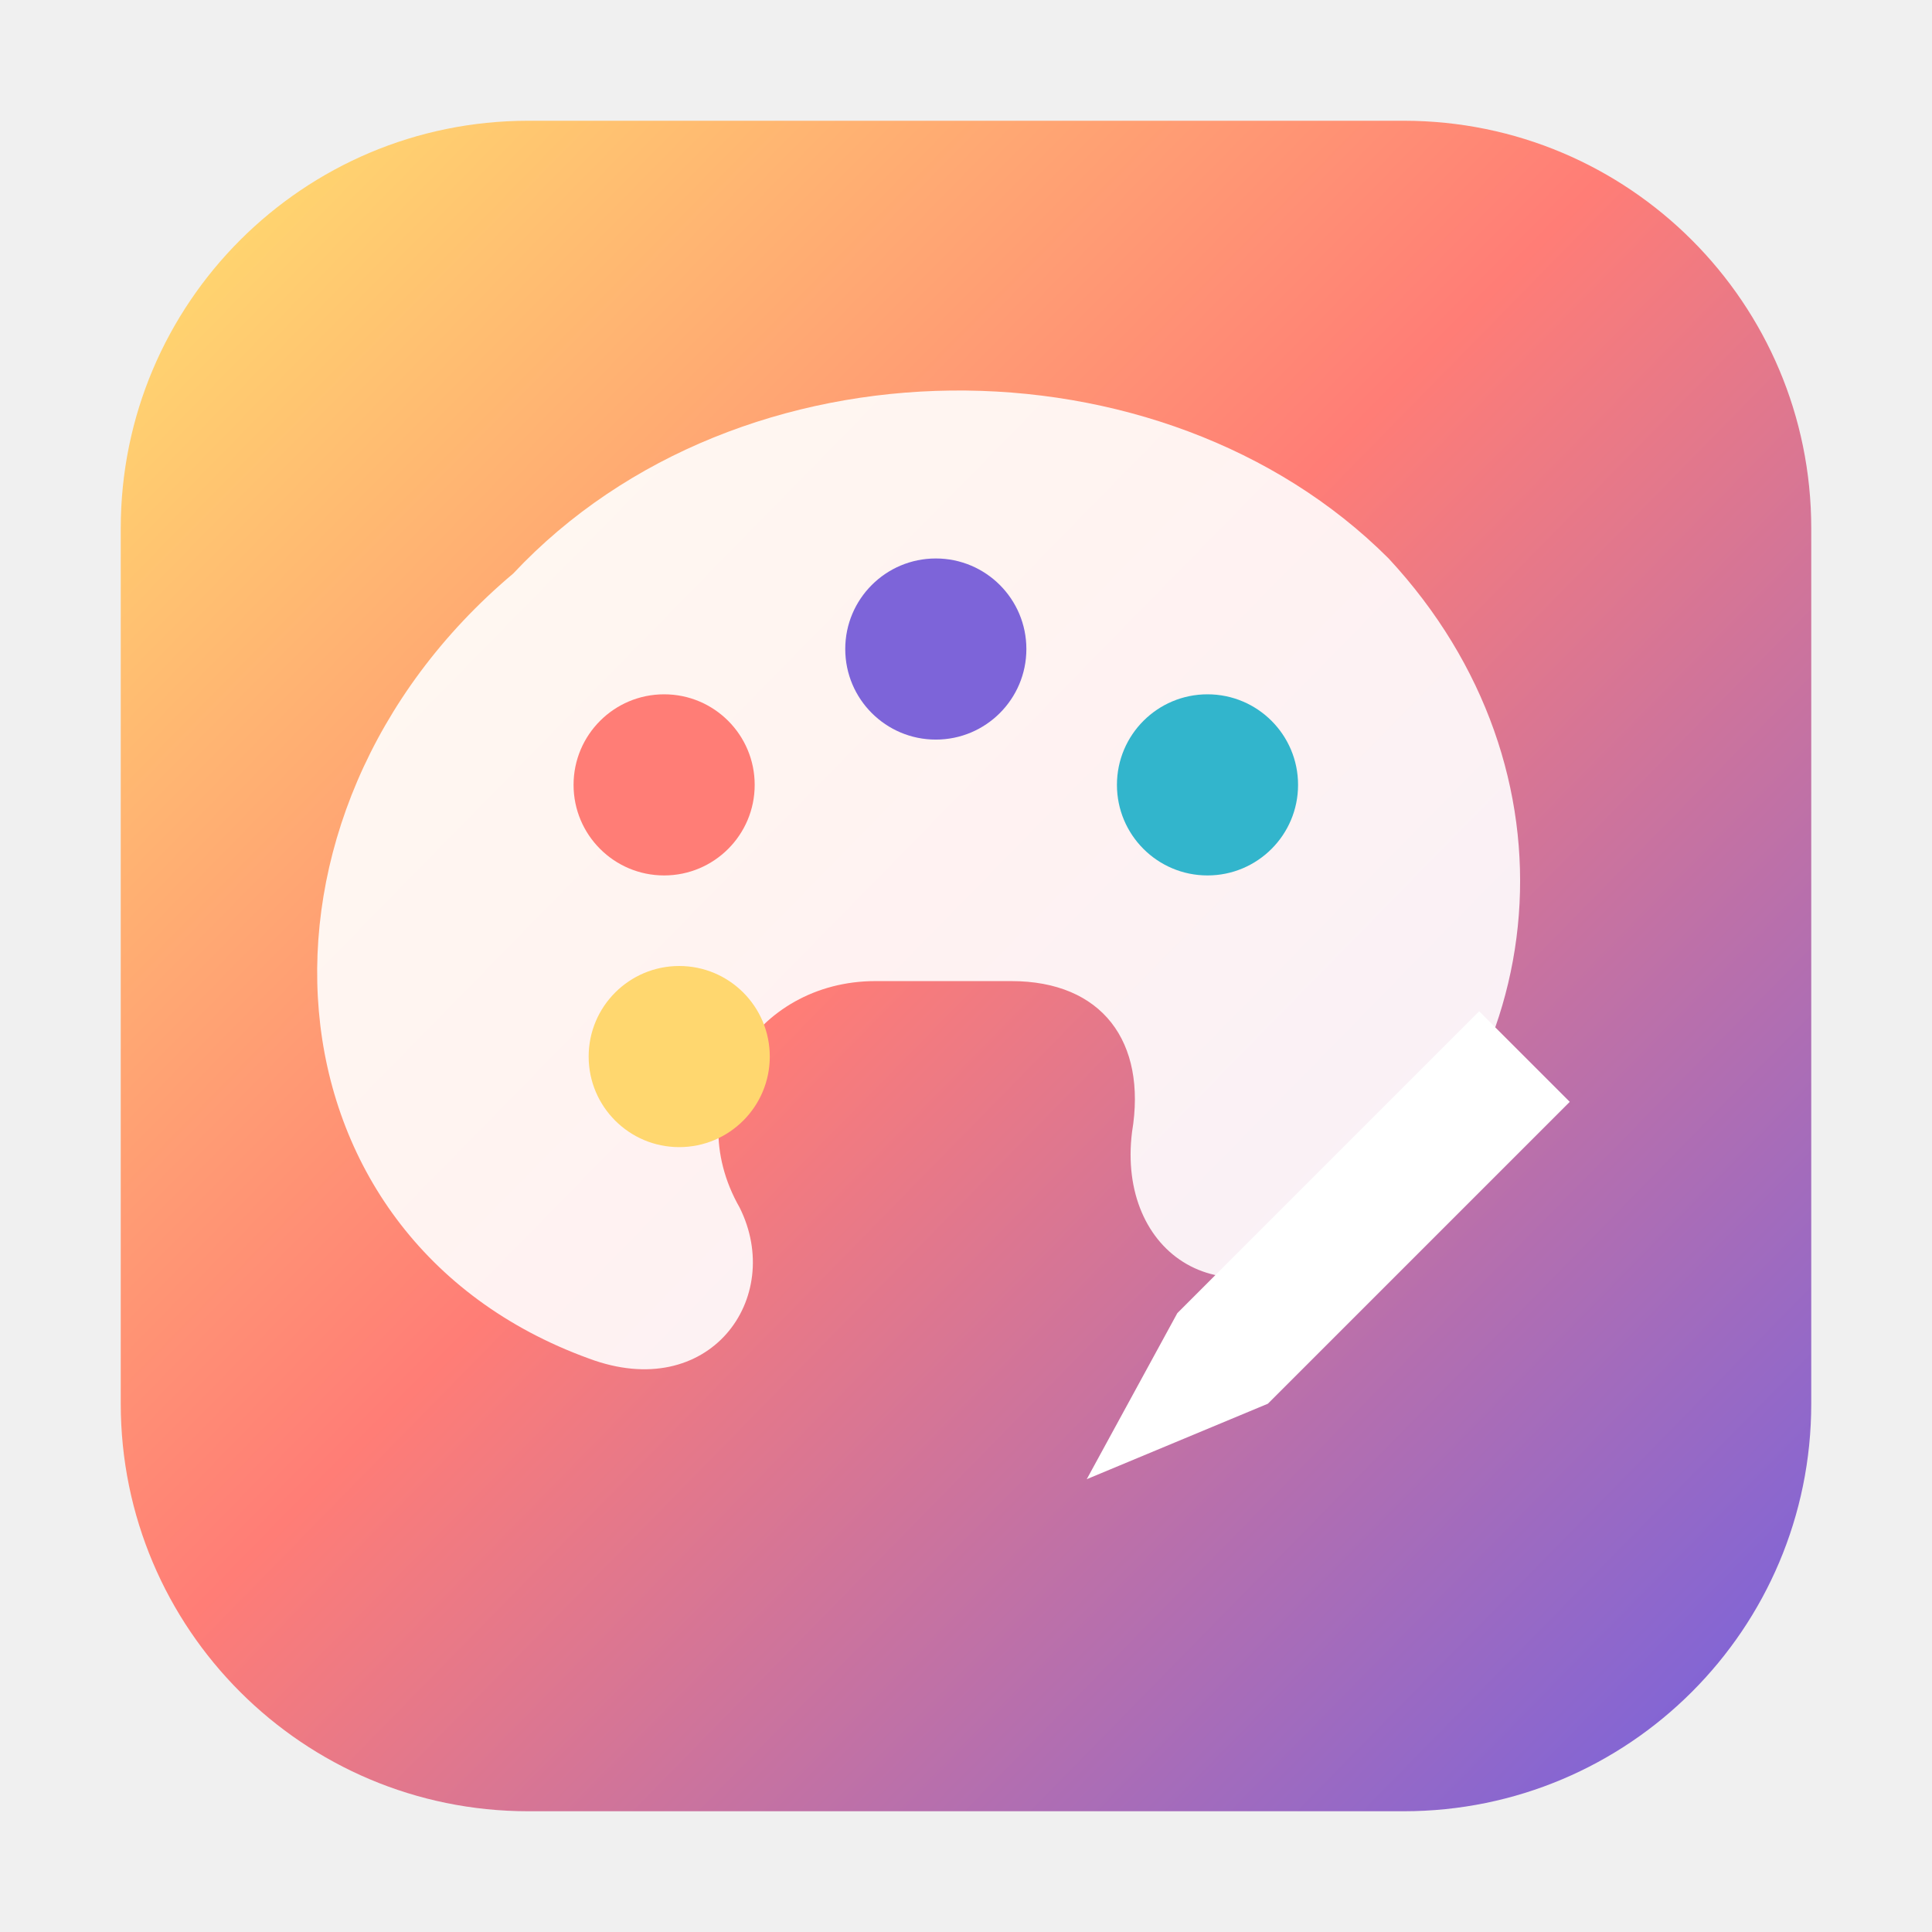
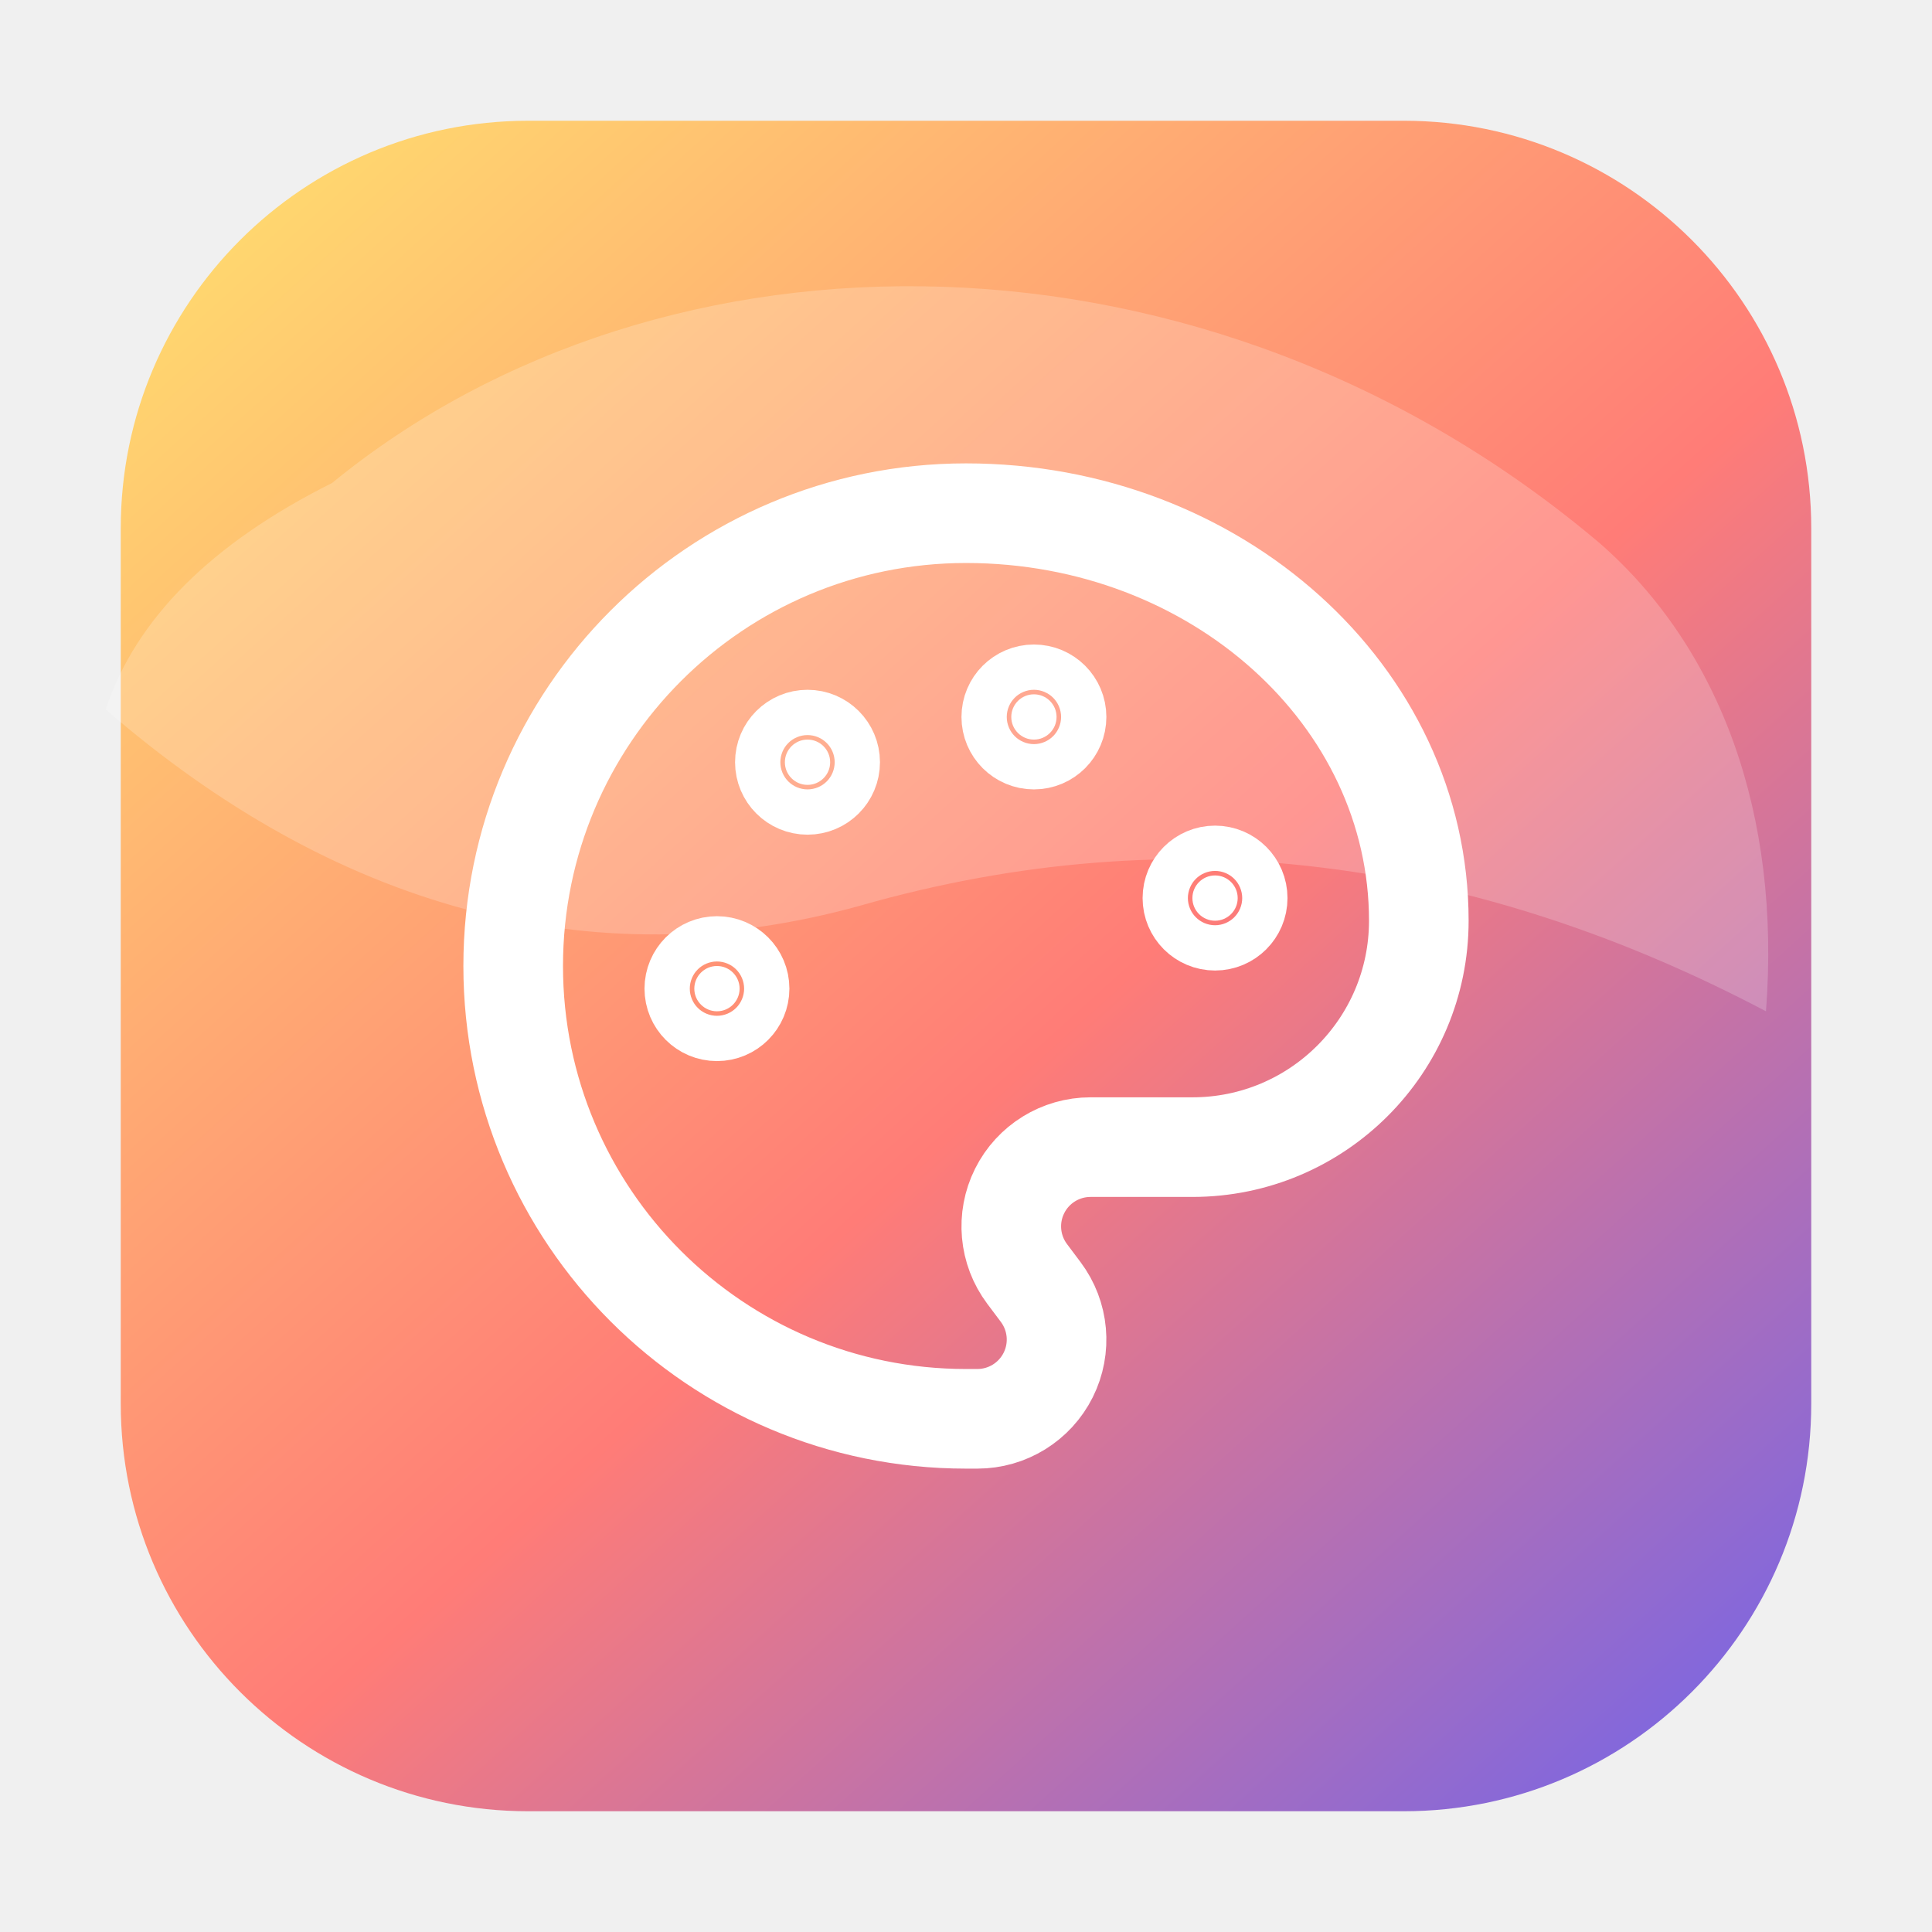
- <svg xmlns="http://www.w3.org/2000/svg" viewBox="0 0 128 128">
+ <svg xmlns="http://www.w3.org/2000/svg" viewBox="0 0 128 128" role="img" aria-label="appearance">
  <defs>
-     <linearGradient id="g" x1="12" x2="114" y1="16" y2="116" gradientUnits="userSpaceOnUse">
-       <stop offset="0" stop-color="#ffd76f" />
-       <stop offset=".45" stop-color="#ff7d76" />
-       <stop offset="1" stop-color="#7d64d9" />
+     <linearGradient id="g-appearance-svg" x1="18" x2="110" y1="14" y2="116" gradientUnits="userSpaceOnUse">
+       <stop offset="0" stop-color="#ffd66f" />
+       <stop offset=".55" stop-color="#ff7c77" />
+       <stop offset="1" stop-color="#8067de" />
    </linearGradient>
  </defs>
-   <rect x="8" y="8" width="112" height="112" rx="27" fill="url(#g)" />
-   <path fill="#fff" fill-opacity=".9" d="M34 38c15-16 43-16 58-1 13 14 11 34-3 45-8 6-15 1-14-7 1-6-2-10-8-10h-9c-8 0-13 8-9 15 3 6-2 13-10 10-22-8-24-36-5-52z" />
-   <circle cx="44" cy="52" r="6" fill="#ff7d76" />
-   <circle cx="62" cy="43" r="6" fill="#7d64d9" />
-   <circle cx="80" cy="52" r="6" fill="#32b5cc" />
-   <circle cx="45" cy="70" r="6" fill="#ffd76f" />
-   <path fill="#fff" d="m78 87 20-20 6 6-20 20-12 5z" />
+   <rect x="8" y="8" width="112" height="112" rx="27" fill="url(#g-appearance-svg)" />
+   <path fill="#fff" fill-opacity=".2" d="M22 32c22-18 58-18 84 4 8 7 12 18 11 31-19-10-39-13-60-7-18 5-35 0-50-13 2-6 7-11 15-15z" />
+   <g fill="none" stroke="#fff" stroke-linecap="round" stroke-linejoin="round" stroke-width="2.2" transform="translate(28 28) scale(3)">
+     <path d="M12 22a1 1 0 0 1 0-20 10 9 0 0 1 10 9 5 5 0 0 1-5 5h-2.25a1.75 1.75 0 0 0-1.4 2.8l.3.4a1.75 1.75 0 0 1-1.4 2.8z" />
+     <circle cx="13.5" cy="6.5" r=".5" fill="#fff" />
+     <circle cx="17.5" cy="10.5" r=".5" fill="#fff" />
+     <circle cx="6.5" cy="12.5" r=".5" fill="#fff" />
+     <circle cx="8.5" cy="7.5" r=".5" fill="#fff" />
+   </g>
</svg>
